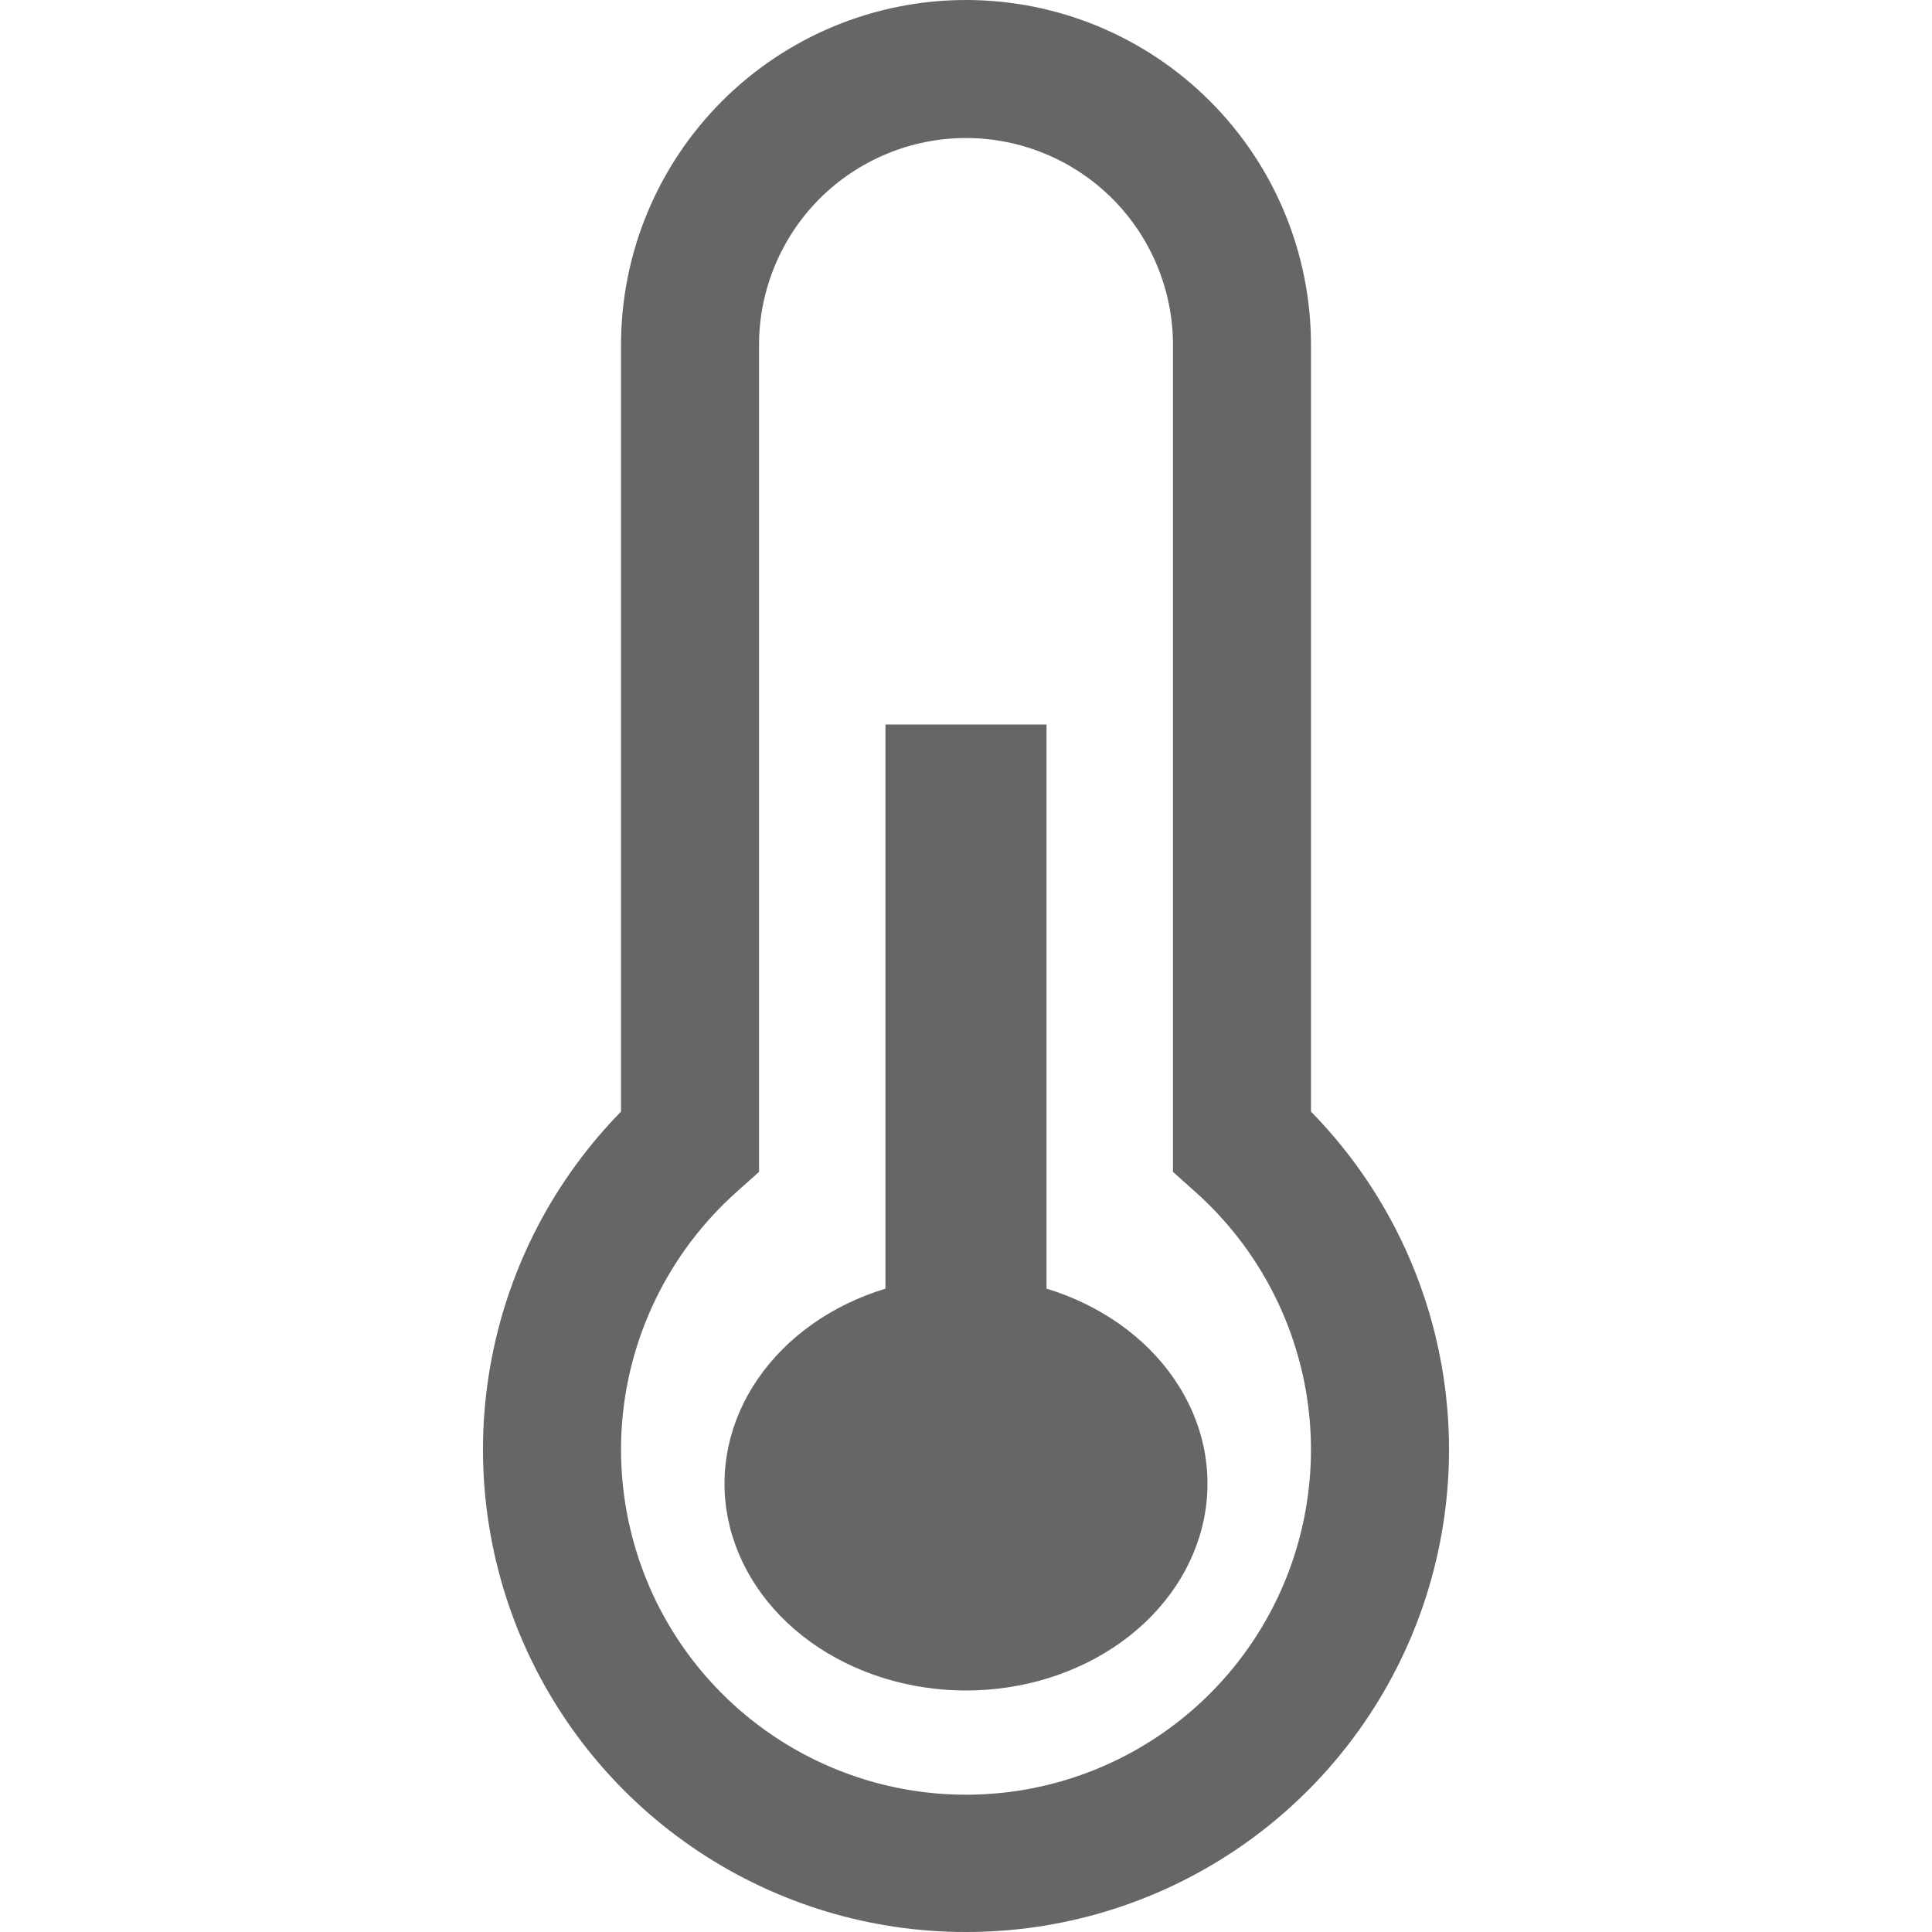
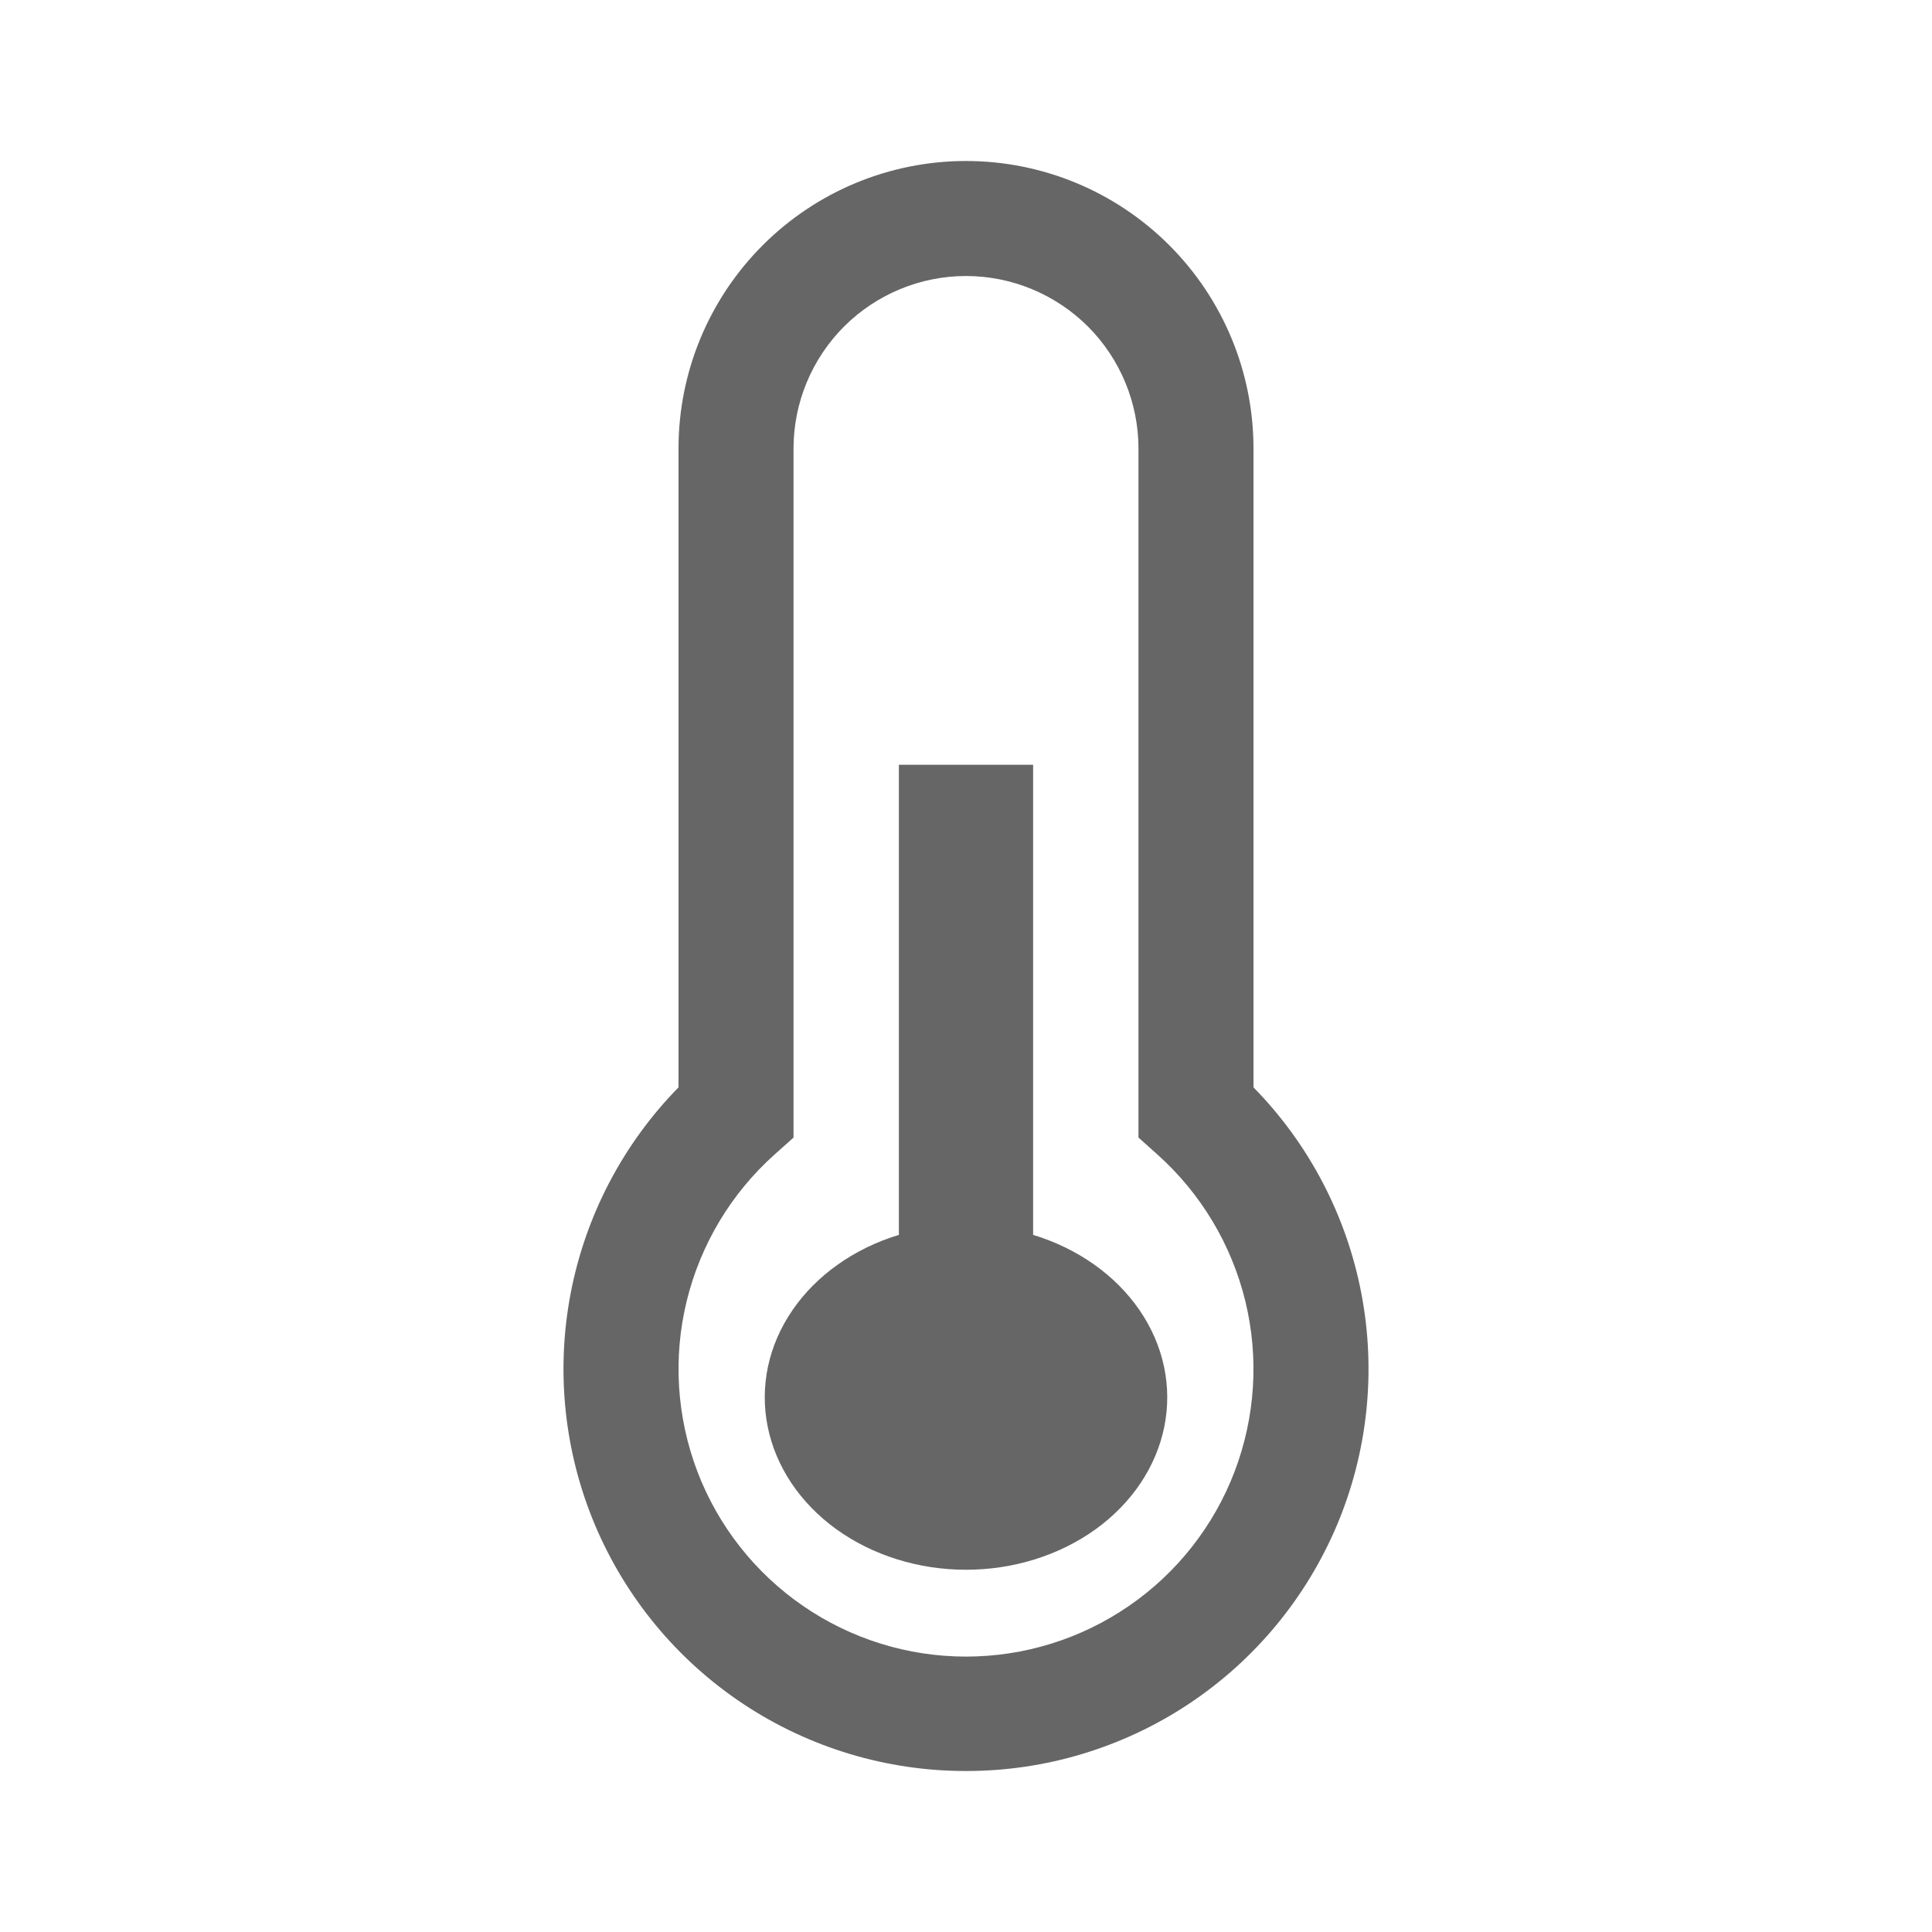
- <svg xmlns="http://www.w3.org/2000/svg" width="16" height="16" viewBox="0 0 16 16" fill="none">
-   <g id="carbon:temperature-celsius">
-     <path id="Vector" d="M8.667 10.672V6H7.333V10.672C6.889 10.807 6.514 11.072 6.275 11.421C6.036 11.769 5.949 12.179 6.029 12.577C6.109 12.975 6.35 13.336 6.711 13.597C7.072 13.857 7.528 14 8 14C8.472 14 8.928 13.857 9.289 13.597C9.65 13.336 9.891 12.975 9.971 12.577C10.051 12.179 9.964 11.769 9.725 11.421C9.486 11.072 9.111 10.807 8.667 10.672Z" fill="#666666" />
-     <path id="Vector_2" d="M8 16C7.213 16.001 6.443 15.769 5.787 15.334C5.13 14.898 4.618 14.279 4.312 13.553C4.007 12.827 3.923 12.027 4.071 11.254C4.219 10.48 4.592 9.768 5.143 9.206V2.857C5.143 2.099 5.444 1.373 5.98 0.837C6.516 0.301 7.242 0 8 0C8.758 0 9.484 0.301 10.02 0.837C10.556 1.373 10.857 2.099 10.857 2.857V9.206C11.408 9.768 11.781 10.48 11.929 11.254C12.077 12.027 11.993 12.827 11.688 13.553C11.382 14.279 10.87 14.898 10.213 15.334C9.557 15.769 8.787 16.001 8 16ZM8 1.143C7.546 1.143 7.11 1.324 6.788 1.645C6.467 1.967 6.286 2.403 6.286 2.857V9.705L6.096 9.875C5.665 10.261 5.361 10.769 5.224 11.331C5.087 11.893 5.125 12.484 5.331 13.025C5.537 13.565 5.903 14.031 6.38 14.359C6.856 14.687 7.421 14.863 8 14.863C8.579 14.863 9.144 14.687 9.62 14.359C10.097 14.031 10.463 13.565 10.669 13.025C10.875 12.484 10.913 11.893 10.776 11.331C10.639 10.769 10.335 10.261 9.904 9.875L9.714 9.705V2.857C9.714 2.403 9.533 1.967 9.212 1.645C8.89 1.324 8.454 1.143 8 1.143Z" fill="#666666" />
+ <svg xmlns="http://www.w3.org/2000/svg" width="24" height="24" viewBox="0 0 24 24" fill="none">
+   <g transform="translate(2 2) scale(1.25)">
+     <g id="carbon:temperature-celsius">
+       <path id="Vector" d="M8.667 10.672V6H7.333V10.672C6.889 10.807 6.514 11.072 6.275 11.421C6.036 11.769 5.949 12.179 6.029 12.577C6.109 12.975 6.35 13.336 6.711 13.597C7.072 13.857 7.528 14 8 14C8.472 14 8.928 13.857 9.289 13.597C9.65 13.336 9.891 12.975 9.971 12.577C10.051 12.179 9.964 11.769 9.725 11.421C9.486 11.072 9.111 10.807 8.667 10.672Z" fill="#666666" />
+       <path id="Vector_2" d="M8 16C7.213 16.001 6.443 15.769 5.787 15.334C5.13 14.898 4.618 14.279 4.312 13.553C4.007 12.827 3.923 12.027 4.071 11.254C4.219 10.48 4.592 9.768 5.143 9.206V2.857C5.143 2.099 5.444 1.373 5.98 0.837C6.516 0.301 7.242 0 8 0C8.758 0 9.484 0.301 10.02 0.837C10.556 1.373 10.857 2.099 10.857 2.857V9.206C11.408 9.768 11.781 10.48 11.929 11.254C12.077 12.027 11.993 12.827 11.688 13.553C11.382 14.279 10.87 14.898 10.213 15.334C9.557 15.769 8.787 16.001 8 16ZM8 1.143C7.546 1.143 7.11 1.324 6.788 1.645C6.467 1.967 6.286 2.403 6.286 2.857V9.705L6.096 9.875C5.665 10.261 5.361 10.769 5.224 11.331C5.087 11.893 5.125 12.484 5.331 13.025C5.537 13.565 5.903 14.031 6.38 14.359C6.856 14.687 7.421 14.863 8 14.863C8.579 14.863 9.144 14.687 9.62 14.359C10.097 14.031 10.463 13.565 10.669 13.025C10.875 12.484 10.913 11.893 10.776 11.331C10.639 10.769 10.335 10.261 9.904 9.875L9.714 9.705V2.857C9.714 2.403 9.533 1.967 9.212 1.645C8.89 1.324 8.454 1.143 8 1.143Z" fill="#666666" />
+     </g>
  </g>
</svg>
